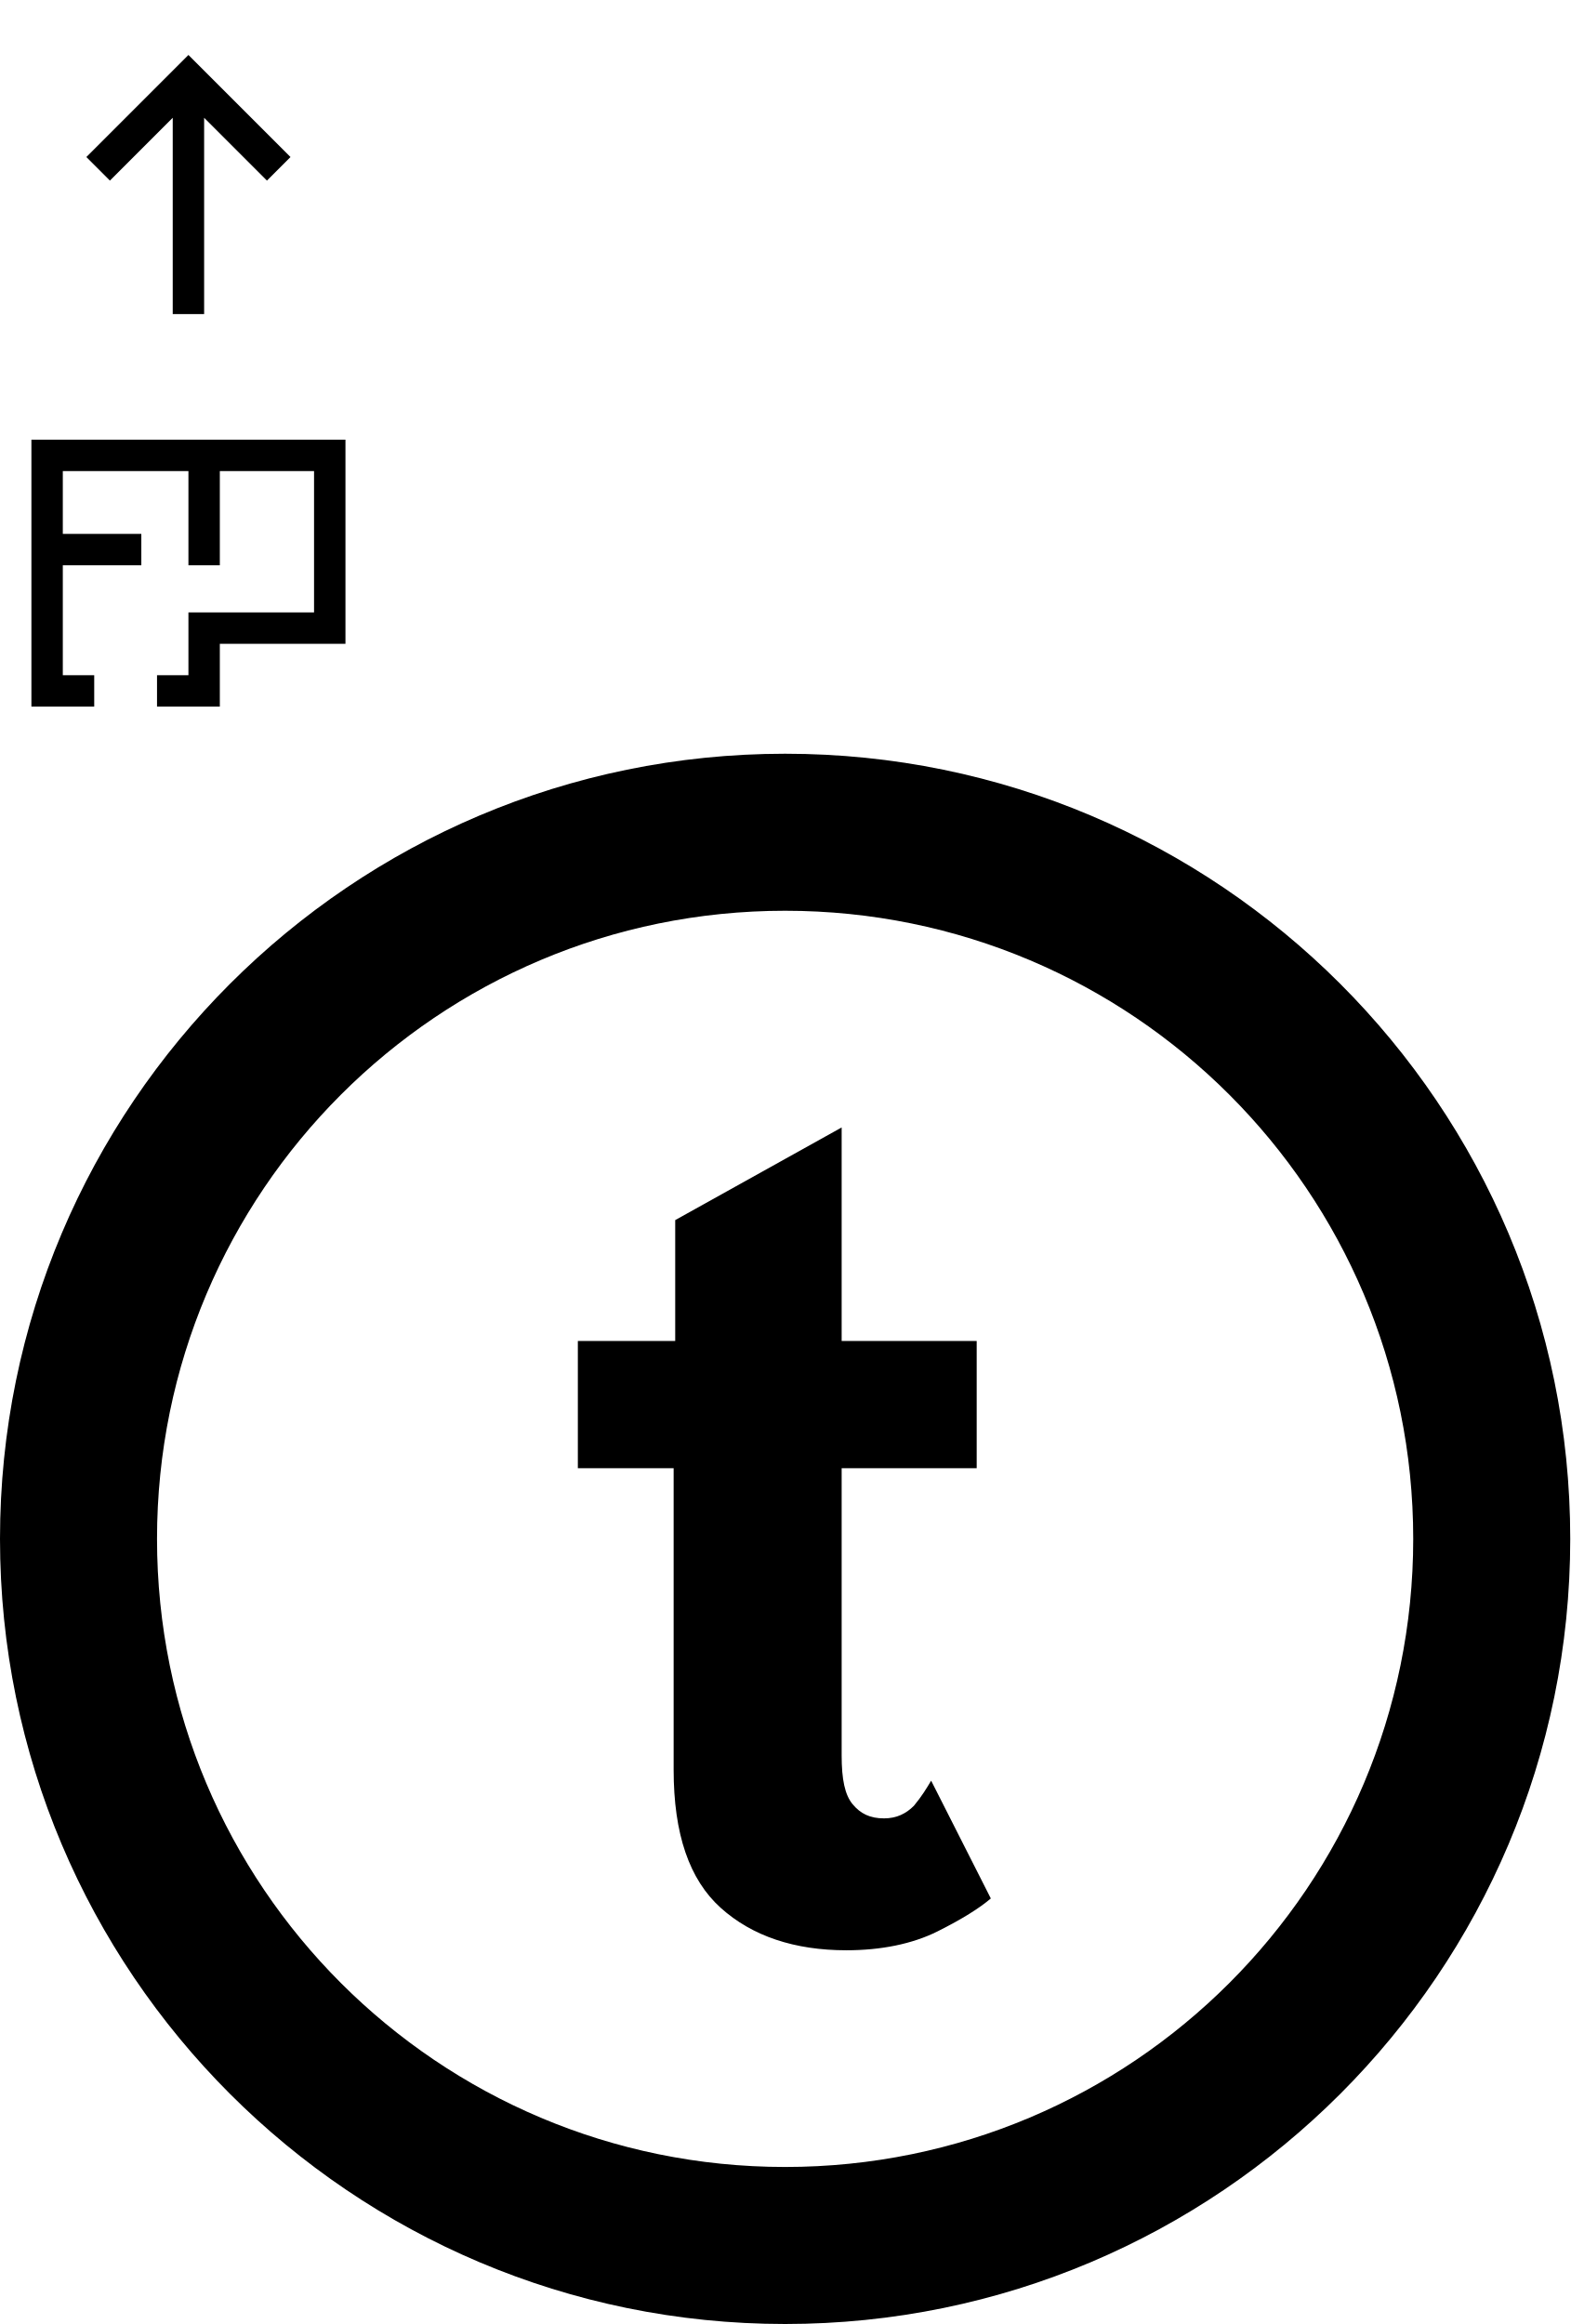
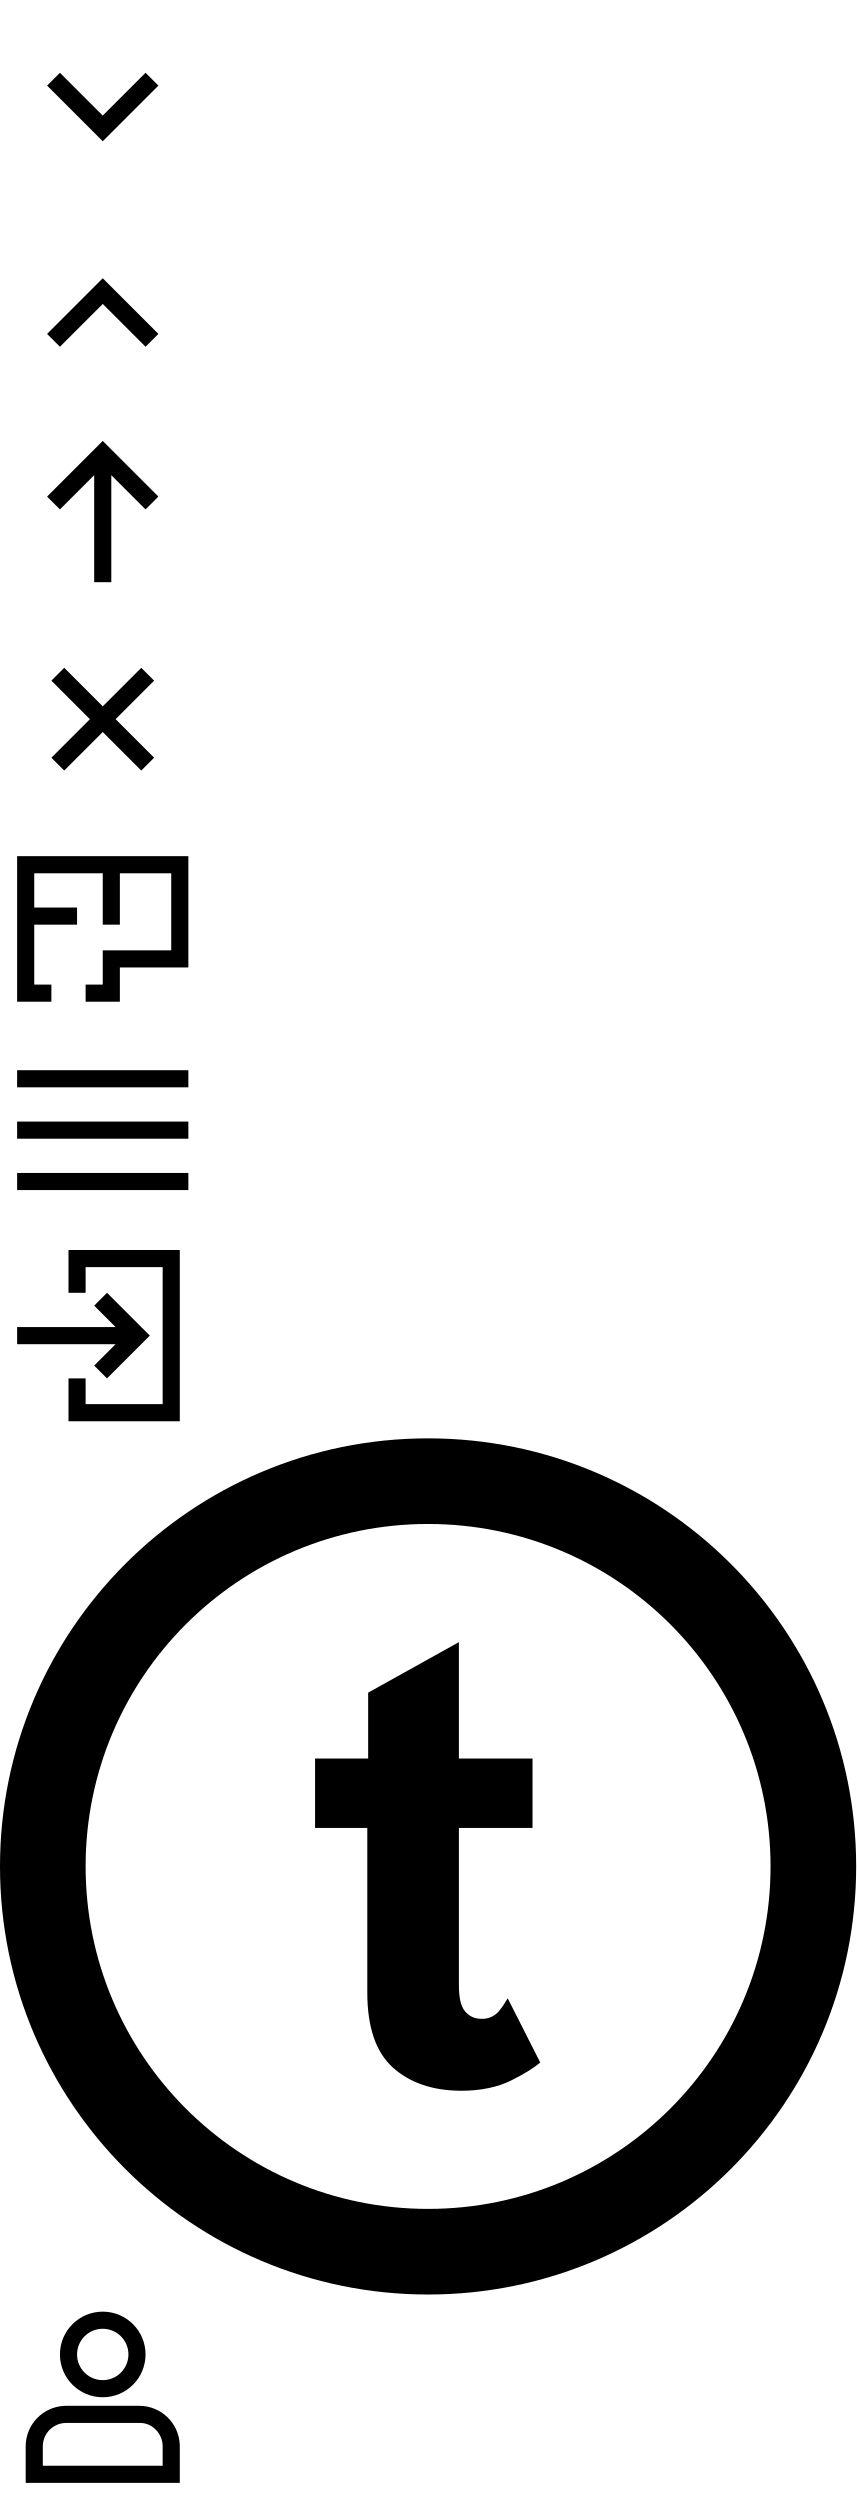
<svg xmlns="http://www.w3.org/2000/svg" xmlns:xlink="http://www.w3.org/1999/xlink">
+   <symbol id="angle-down" viewBox="0 0 24 24">
+     <g fill="none" fill-rule="evenodd">
+       <path d="M0 0h24v24H0z" />
+       <path fill="currentColor" d="M12 13.5l5-5 1.5 1.5-6.5 6.5L5.5 10 7 8.5z" />
+     </g>
+   </symbol>
+   <use xlink:href="#angle-down" width="24" height="24" />
+   <view id="angle-down-view" viewBox="0 0 24 24" />
+   <symbol id="angle-up" viewBox="0 0 24 24">
+     <g fill="none" fill-rule="evenodd">
+       <path d="M0 24h24V0H0z" />
+       <path fill="currentColor" d="M12 11.5l5 5 1.5-1.5L12 8.5 5.5 15 7 16.5z" />
+     </g>
+   </symbol>
+   <use xlink:href="#angle-up" y="24" width="24" height="24" />
+   <view id="angle-up-view" viewBox="0 24 24 24" />
  <symbol id="arrow-up" viewBox="0 0 24 24">
    <g fill="none" fill-rule="evenodd">
      <path d="M0 0h24v24H0z" />
      <path fill="currentColor" d="M12 3.5l6.5 6.5-1.5 1.5-4-4V20h-2V7.5l-4 4L5.5 10z" />
    </g>
  </symbol>
-   <use xlink:href="#arrow-up" width="24" height="24" />
-   <view id="arrow-up-view" viewBox="0 0 24 24" />
+   <use xlink:href="#arrow-up" y="48" width="24" height="24" />
+   <view id="arrow-up-view" viewBox="0 48 24 24" />
+   <symbol id="cross" viewBox="0 0 24 24">
+     <g fill="none" fill-rule="evenodd">
+       <path d="M0 0h24v24H0z" />
+       <path fill="currentColor" d="M18 7.5L13.5 12l4.5 4.5-1.5 1.5-4.5-4.5L7.5 18 6 16.5l4.5-4.5L6 7.5 7.5 6l4.5 4.5L16.5 6z" />
+     </g>
+   </symbol>
+   <use xlink:href="#cross" y="72" width="24" height="24" />
+   <view id="cross-view" viewBox="0 72 24 24" />
  <symbol id="floor-plan" viewBox="0 0 24 24">
    <g fill="none" fill-rule="evenodd">
      <path d="M0 0h24v24H0z" />
      <path d="M13 12V5m-4 6H3m7 9h3v-4h8V5H3v15h3" stroke="#000" stroke-width="2" />
    </g>
  </symbol>
-   <use xlink:href="#floor-plan" y="24" width="24" height="24" />
-   <view id="floor-plan-view" viewBox="0 24 24 24" />
+   <use xlink:href="#floor-plan" y="96" width="24" height="24" />
+   <view id="floor-plan-view" viewBox="0 96 24 24" />
+   <symbol id="menu-hamburger" viewBox="0 0 24 24">
+     <g fill="none" fill-rule="evenodd">
+       <path d="M0 0h24v24H0z" />
+       <path d="M22 17v2H2v-2h20zm0-6v2H2v-2h20zm0-6v2H2V5h20z" fill="currentColor" />
+     </g>
+   </symbol>
+   <use xlink:href="#menu-hamburger" y="120" width="24" height="24" />
+   <view id="menu-hamburger-view" viewBox="0 120 24 24" />
+   <symbol id="signin" viewBox="0 0 24 24">
+     <g fill="none" fill-rule="evenodd">
+       <path d="M0 0h24v24H0z" />
+       <path d="M21 2v20H8v-5h2v3h9V4h-9v3H8V2h13zm-8.5 5l5 5-5 5-1.5-1.5 2.5-2.501L2 13v-2l11.499-.001L11 8.5 12.5 7z" fill="currentColor" />
+     </g>
+   </symbol>
+   <use xlink:href="#signin" y="144" width="24" height="24" />
+   <view id="signin-view" viewBox="0 144 24 24" />
  <symbol id="test" viewBox="0 0 100 100">
    <path d="M50 10c22.1 0 40 17.9 40 40S72.1 90 50 90 10 72.1 10 50s17.9-40 40-40m0-10C22.4 0 0 22.4 0 50s22.4 50 50 50 50-22.4 50-50S77.6 0 50 0z" />
    <path d="M63.1 72.9c-.7.6-1.8 1.3-3.4 2.1-1.6.8-3.6 1.2-5.8 1.2-3.3 0-6-.9-8-2.7-2-1.8-3-4.7-3-8.8V45.5h-6.1v-8.1H43v-7.7l10.6-5.9v13.6h8.6v8.1h-8.6v18.3c0 1.5.2 2.5.7 3.1.5.6 1.1.9 2 .9.8 0 1.4-.3 1.9-.8.5-.6.8-1.1 1.1-1.6l3.8 7.5z" />
  </symbol>
-   <use xlink:href="#test" y="48" width="100" height="100" />
-   <view id="test-view" viewBox="0 48 100 100" />
+   <use xlink:href="#test" y="168" width="100" height="100" />
+   <view id="test-view" viewBox="0 168 100 100" />
+   <symbol id="user" viewBox="0 0 24 24">
+     <g fill="none" fill-rule="evenodd">
+       <path d="M0 0h24v24H0z" />
+       <path d="M16.267 13a4.733 4.733 0 014.728 4.517l.005.216V22H3v-4.267a4.733 4.733 0 014.517-4.728L7.733 13h8.534zm-8.534 2a2.733 2.733 0 00-2.728 2.567L5 17.733V20h14v-2.267c0-1.416-1.107-2.636-2.46-2.726l-.163-.005L7.733 15zM12 2a5 5 0 110 10 5 5 0 010-10zm0 2a3 3 0 100 6 3 3 0 000-6z" fill="currentColor" />
+     </g>
+   </symbol>
+   <use xlink:href="#user" y="268" width="24" height="24" />
+   <view id="user-view" viewBox="0 268 24 24" />
</svg>
